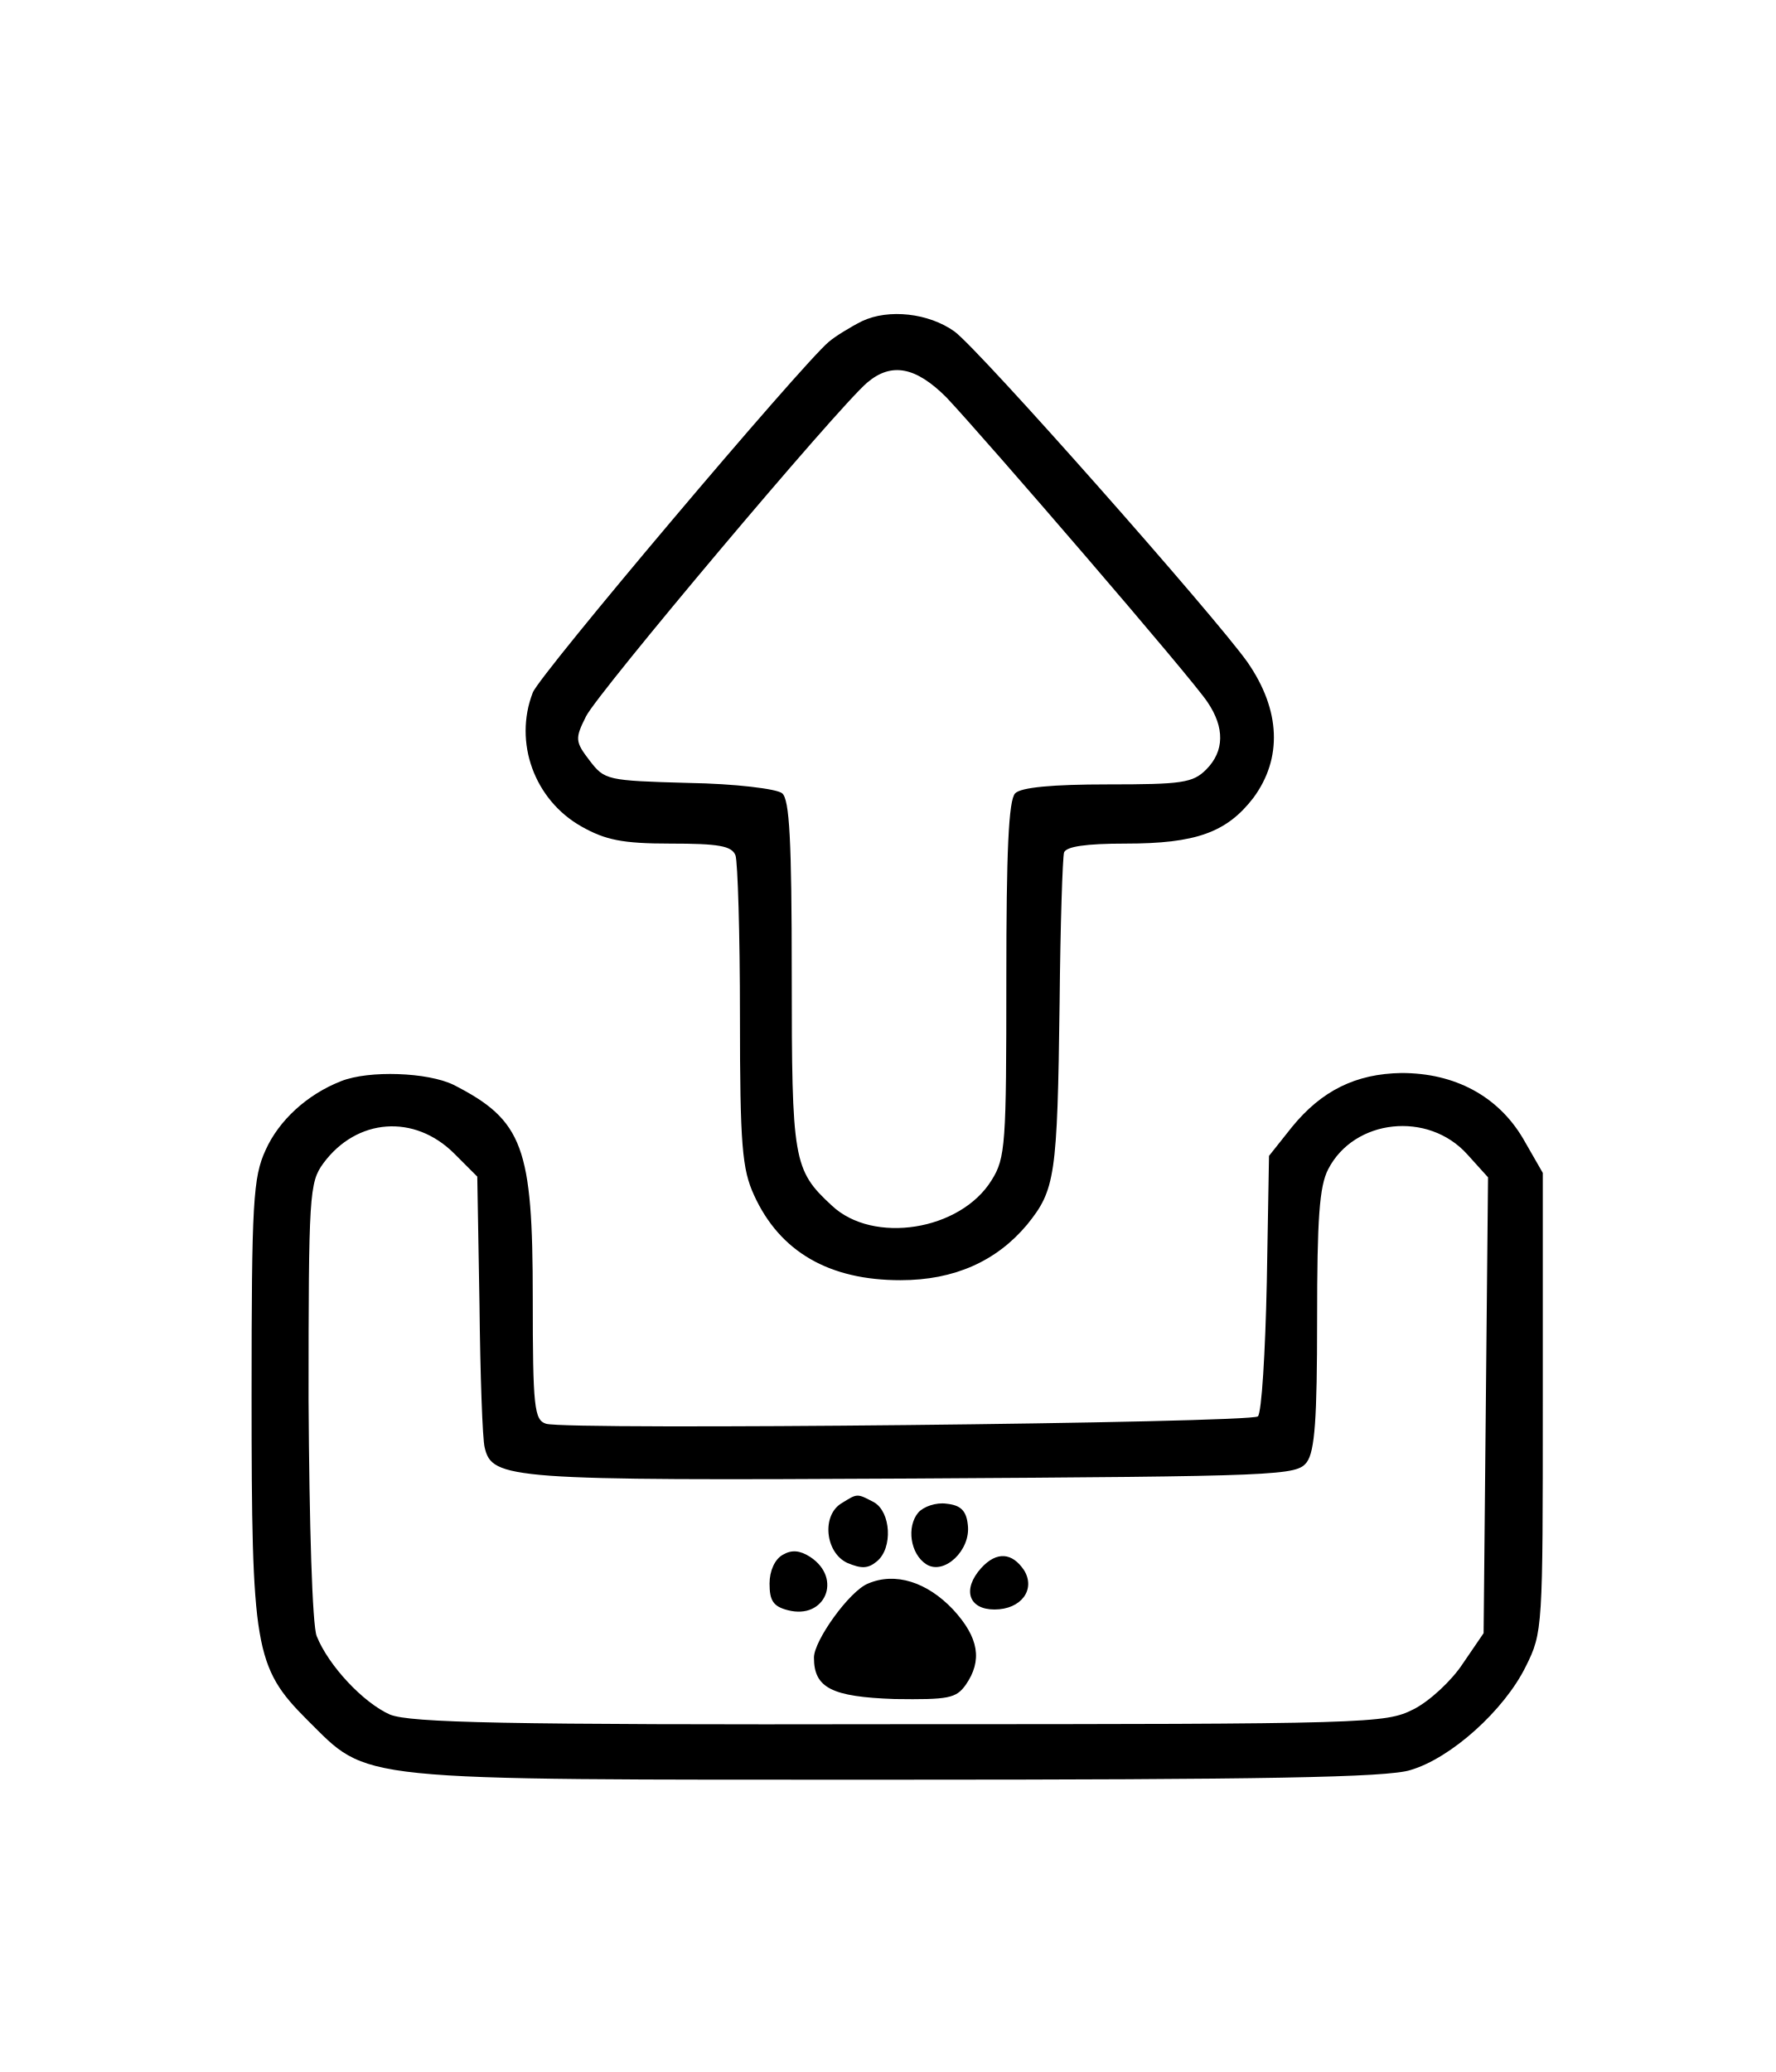
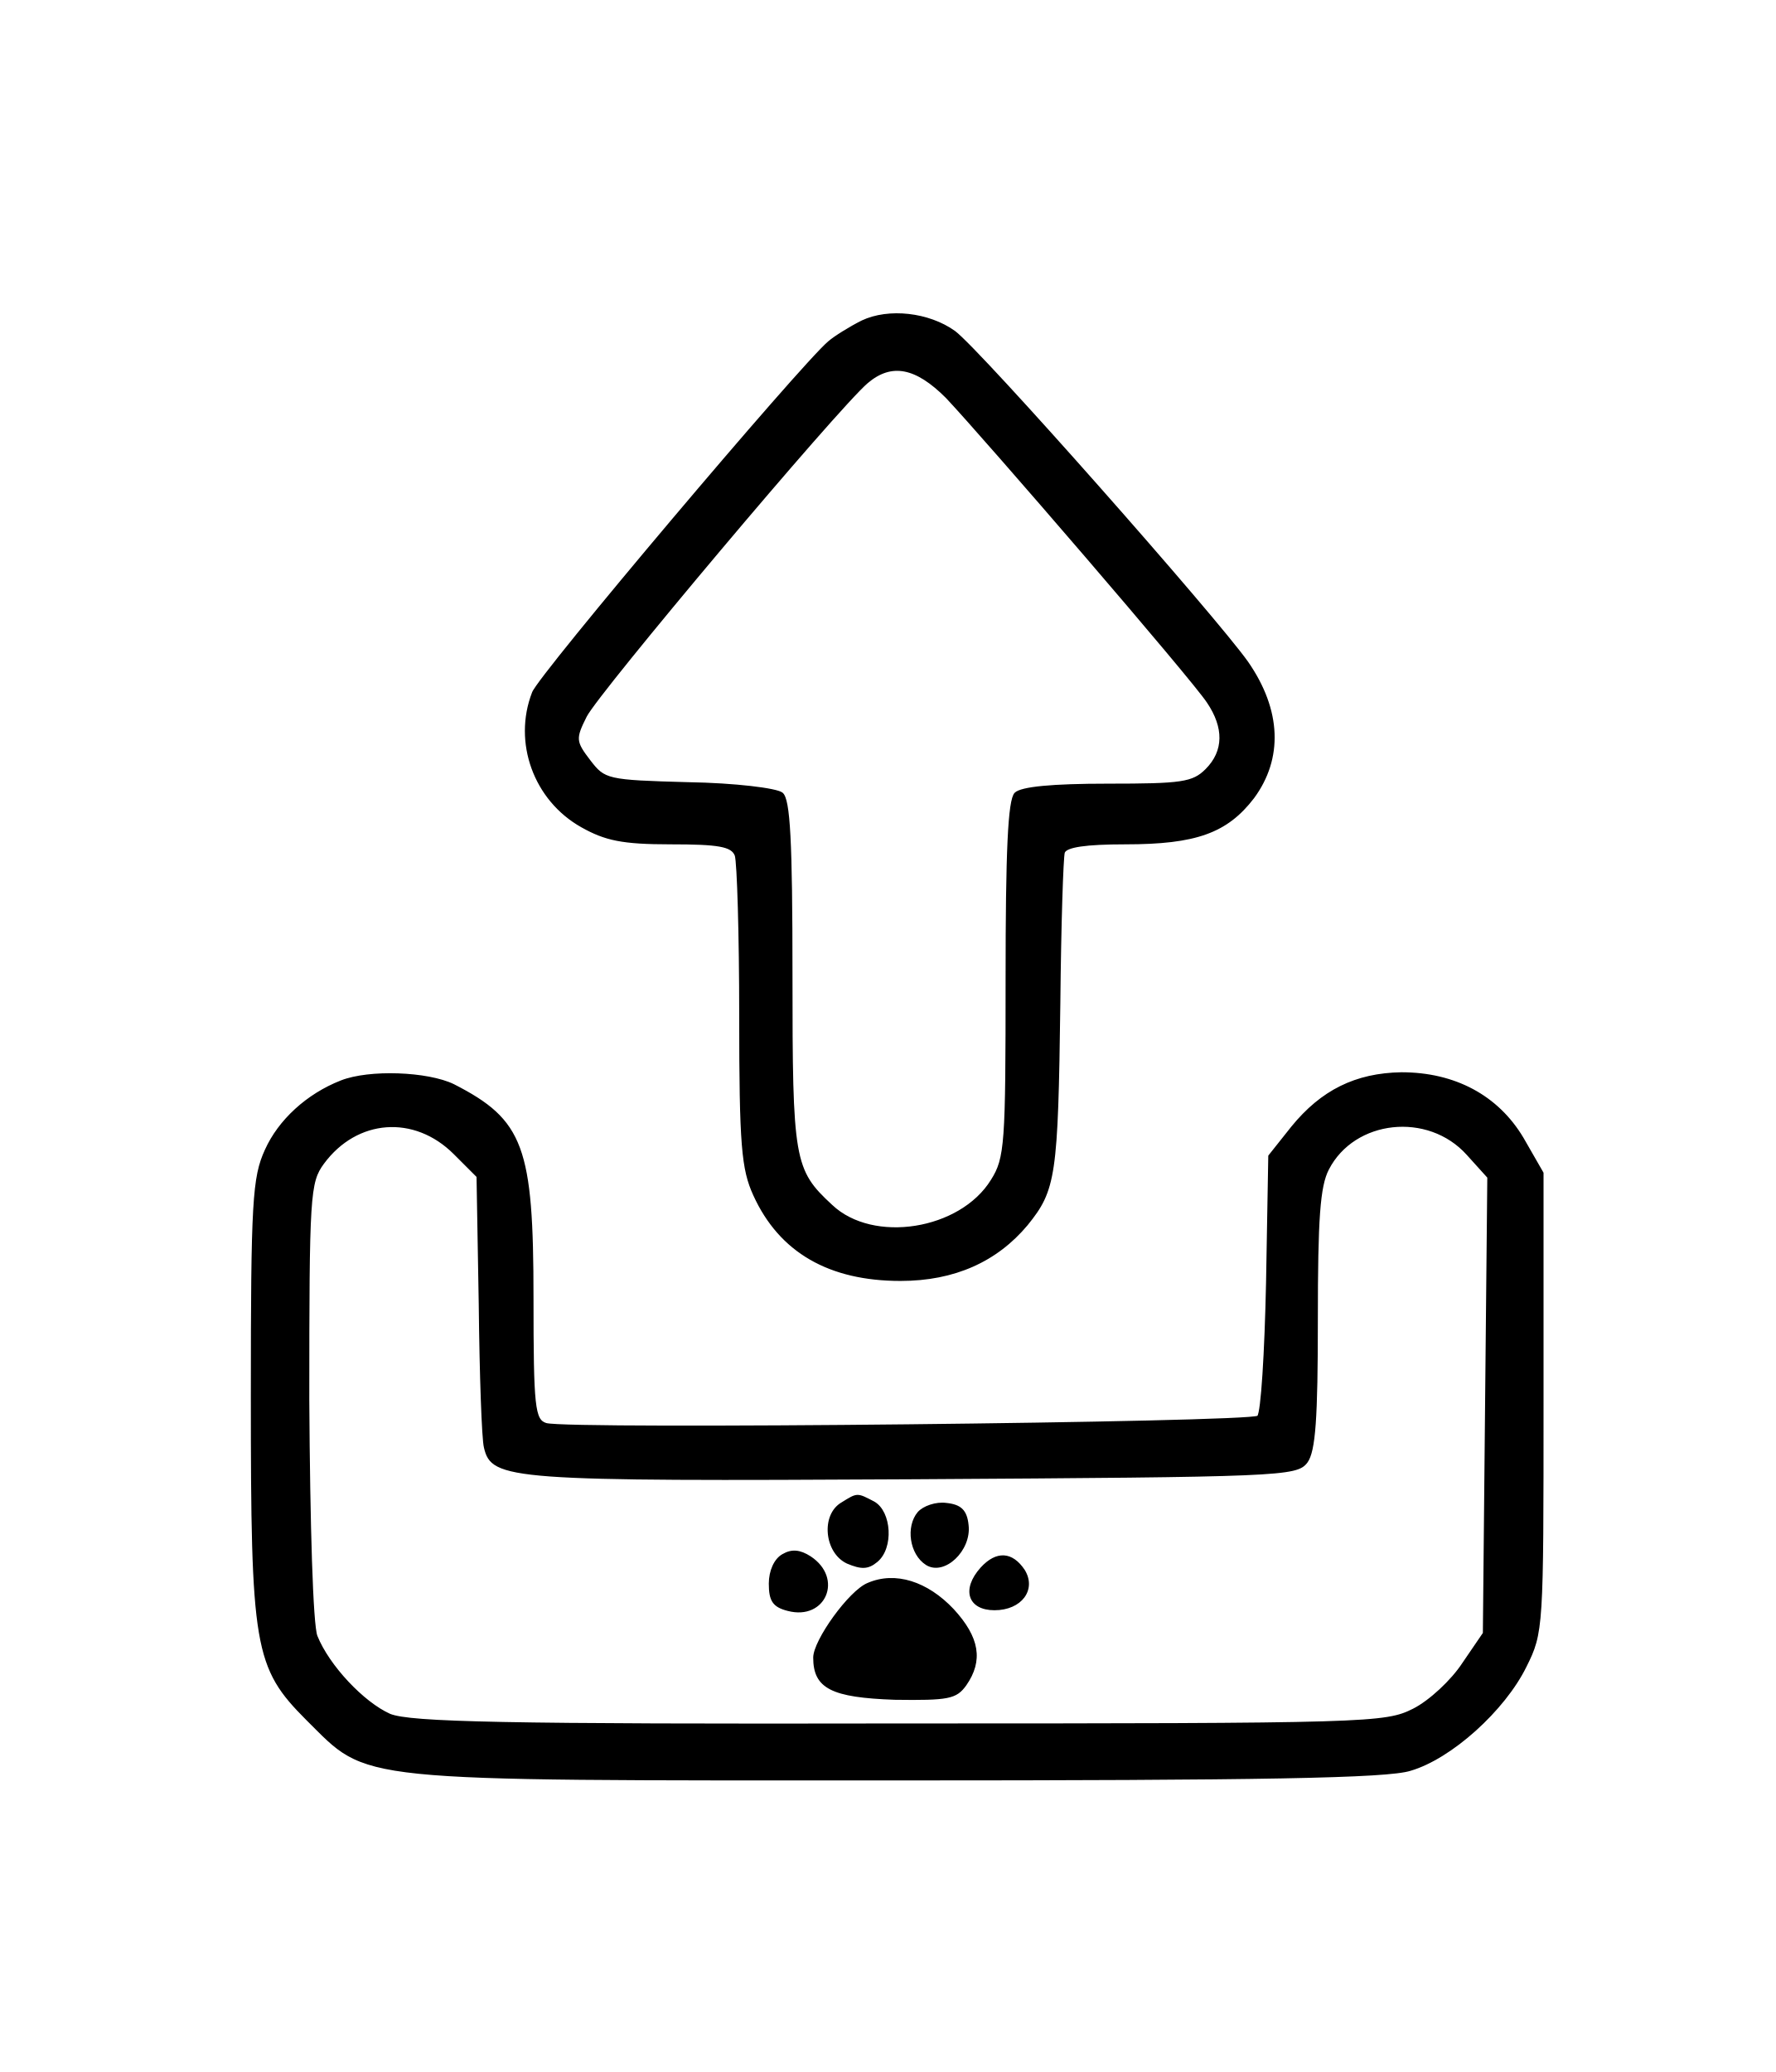
<svg xmlns="http://www.w3.org/2000/svg" version="1.0" width="240pt" height="280pt" viewBox="0 0 240 280" preserveAspectRatio="xMidYMid meet">
-   <g transform="translate(0,280) scale(0.1,-0.1)" fill="currentColor" stroke="none">
+   <g transform="translate(0,280) scale(0.1,-0.1)" fill="currentColor" stroke="currentColor" stroke-width="2" stroke-linejoin="round" stroke-linecap="round">
    <path d="M1165 2366 c-16 -8 -37 -21 -45 -28 -37 -31 -392 -451 -400 -474 -26 -67 2 -145 66 -181 32 -18 55 -23 120 -23 65 0 83 -3 88 -16 3 -9 6 -106 6 -217 0 -175 3 -207 19 -242 35 -77 102 -115 198 -115 73 0 130 26 171 75 38 47 41 65 44 300 1 105 4 196 6 203 3 8 29 12 83 12 95 0 137 15 173 62 39 53 37 118 -8 183 -43 61 -361 421 -396 447 -35 25 -89 31 -125 14z m114 -103 c51 -54 333 -381 353 -412 23 -34 23 -66 -2 -91 -18 -18 -33 -20 -133 -20 -75 0 -117 -4 -125 -12 -9 -9 -12 -79 -12 -251 0 -223 -1 -242 -20 -272 -42 -68 -160 -87 -216 -34 -52 48 -54 61 -54 312 0 181 -3 237 -13 245 -7 6 -64 13 -127 14 -110 3 -113 4 -133 30 -20 26 -20 30 -5 60 16 32 339 416 380 451 33 28 66 21 107 -20z M461 1339 c-46 -18 -84 -53 -102 -93 -17 -37 -19 -70 -19 -332 0 -341 4 -367 75 -438 85 -84 52 -81 795 -81 496 0 665 3 696 13 55 16 127 81 156 140 23 46 23 52 23 357 l0 310 -27 47 c-34 57 -92 88 -164 88 -62 -1 -108 -24 -148 -73 l-31 -39 -3 -171 c-2 -95 -7 -176 -12 -181 -9 -9 -933 -19 -962 -10 -16 5 -18 22 -18 170 0 204 -13 240 -107 288 -35 17 -114 20 -152 5z m153 -98 l31 -31 3 -173 c1 -94 4 -182 7 -193 10 -43 33 -45 579 -42 499 3 518 4 532 22 11 15 14 59 14 193 0 136 3 180 15 203 35 68 135 79 188 20 l28 -31 -3 -308 -3 -308 -28 -41 c-15 -23 -45 -51 -67 -62 -38 -19 -57 -20 -694 -20 -538 -1 -661 2 -689 13 -36 16 -83 66 -99 106 -6 15 -10 150 -11 319 0 278 1 294 20 320 45 61 123 67 177 13z M1138 769 c-28 -16 -23 -67 7 -81 19 -8 28 -8 40 2 22 18 19 67 -4 80 -23 12 -22 12 -43 -1z M1241 756 c-16 -19 -11 -56 11 -70 24 -15 60 19 56 53 -2 20 -10 27 -29 29 -14 2 -31 -4 -38 -12z M1058 699 c-11 -6 -18 -22 -18 -39 0 -23 5 -31 25 -36 50 -13 74 43 30 72 -14 9 -25 10 -37 3z M1326 681 c-26 -29 -17 -56 18 -56 36 0 56 27 40 53 -16 24 -37 26 -58 3z M1173 660 c-25 -10 -73 -77 -73 -100 0 -41 24 -53 109 -56 73 -1 83 1 96 19 23 33 18 64 -17 102 -35 37 -78 51 -115 35z" />
  </g>
</svg>
